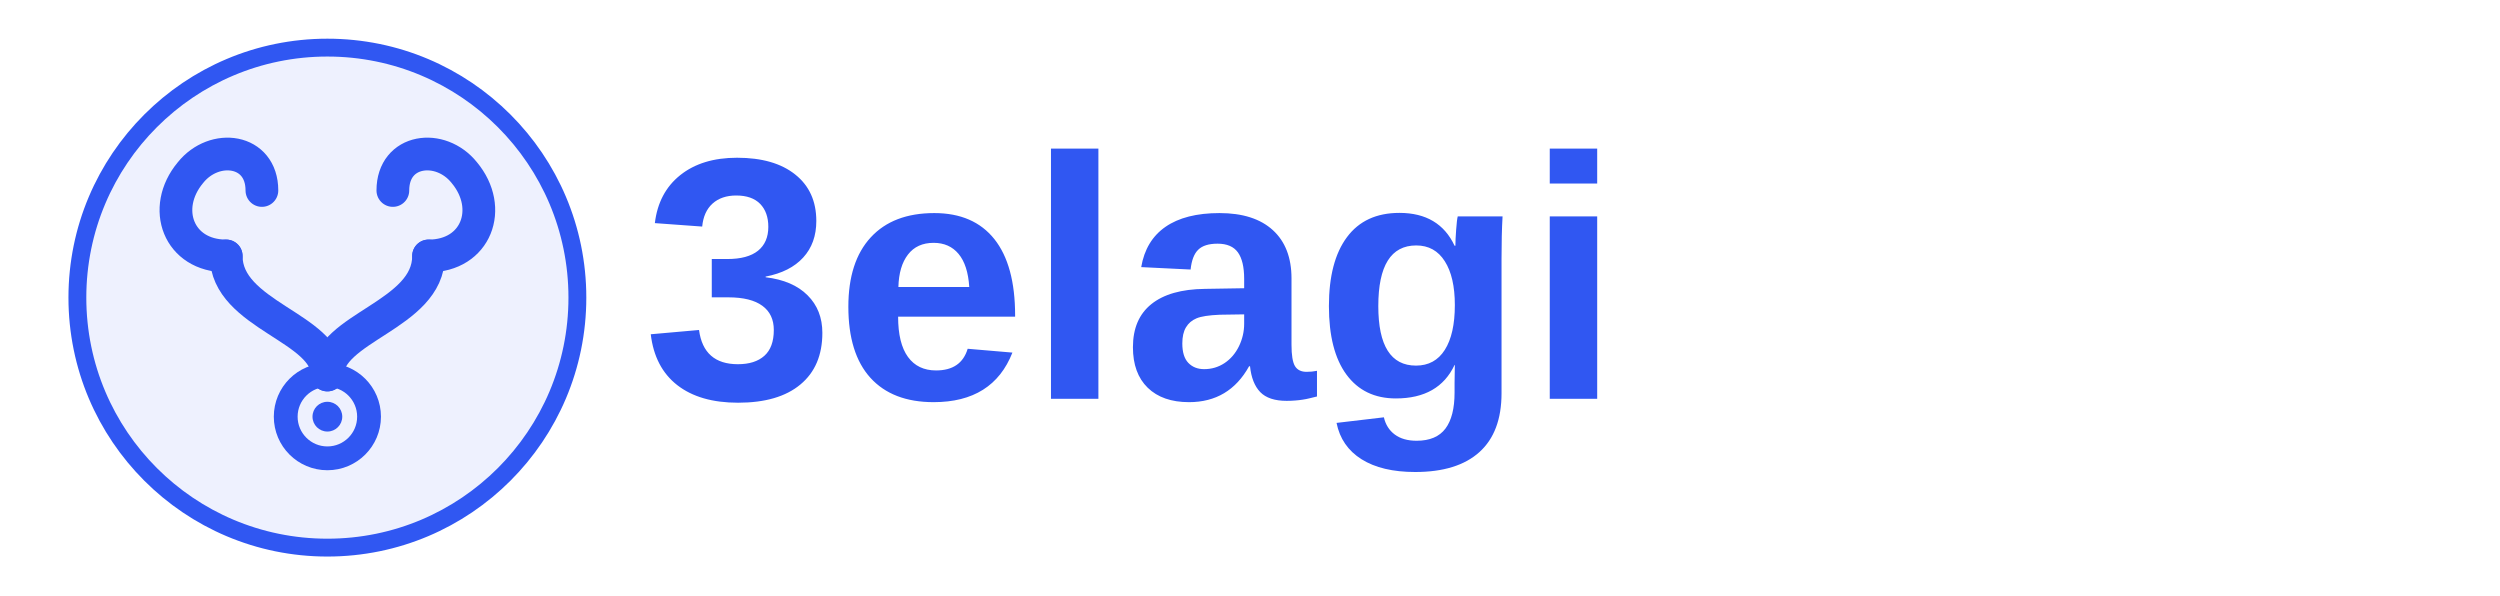
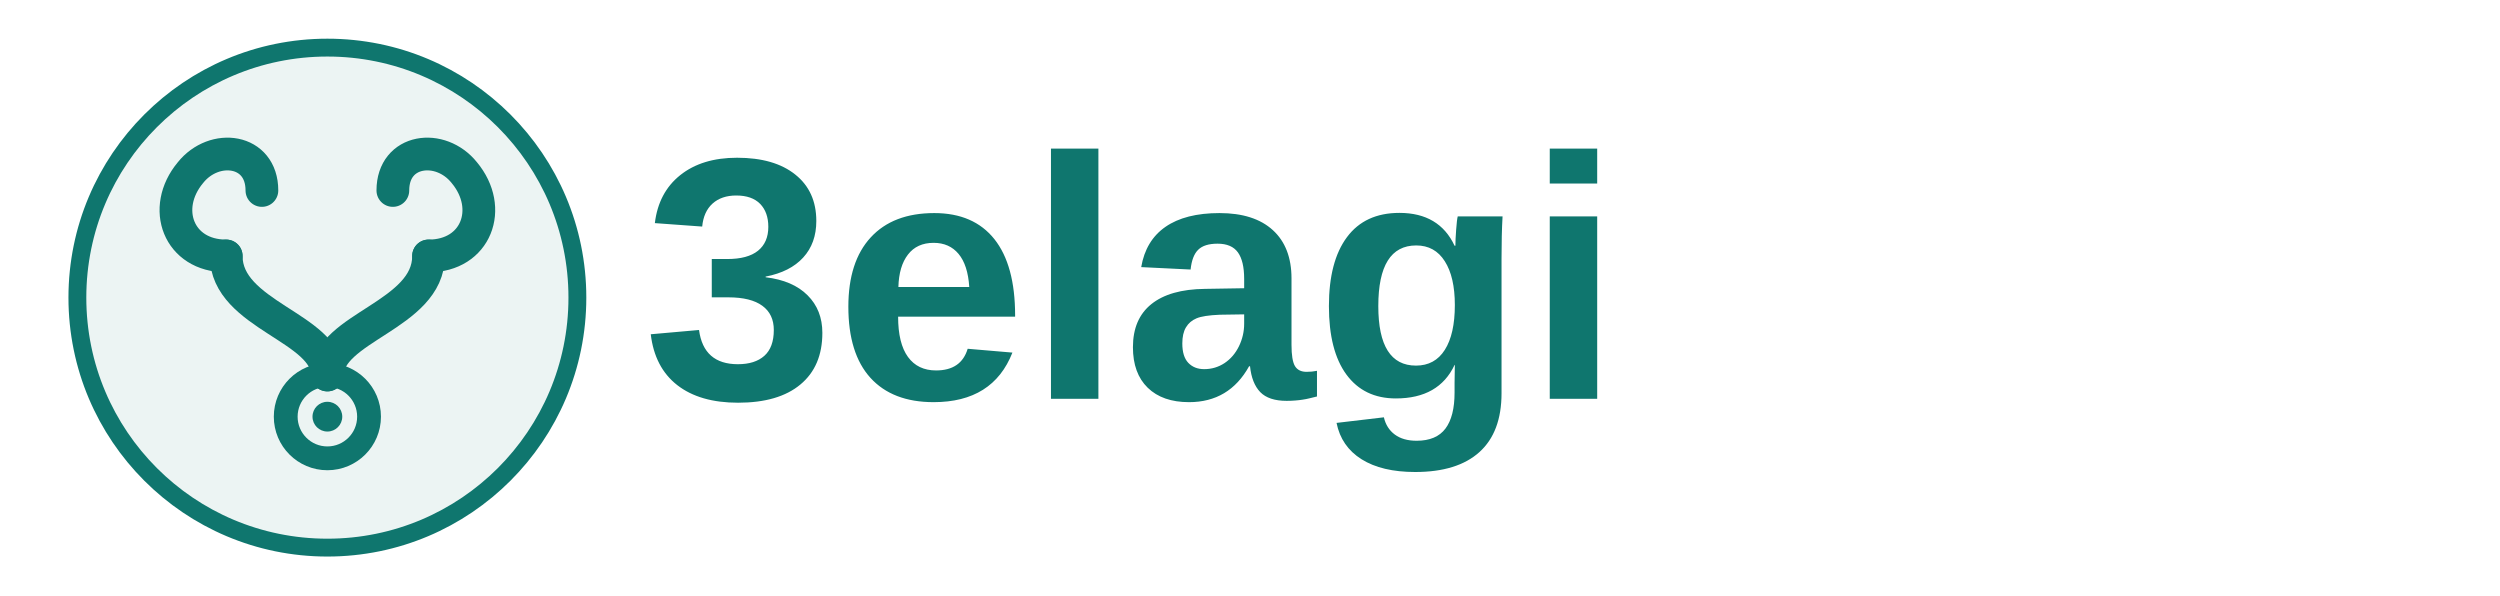
<svg xmlns="http://www.w3.org/2000/svg" width="420" height="100" viewBox="0 0 420 100" fill="none">
-   <circle cx="55" cy="50" r="42" fill="rgba(48,87,242,0.08)" stroke="#3057F2" stroke-width="3" />
-   <path d="M 38,43 C 30,43 27,35 32,29 C 36,24 44,25 44,32" stroke="#3057F2" stroke-width="5.5" stroke-linecap="round" fill="none" />
-   <path d="M 72,43 C 80,43 83,35 78,29 C 74,24 66,25 66,32" stroke="#3057F2" stroke-width="5.5" stroke-linecap="round" fill="none" />
-   <path d="M 38,43 C 38,53 55,55 55,63" stroke="#3057F2" stroke-width="5.5" stroke-linecap="round" fill="none" />
-   <path d="M 72,43 C 72,53 55,55 55,63" stroke="#3057F2" stroke-width="5.5" stroke-linecap="round" fill="none" />
-   <circle cx="55" cy="70" r="7" stroke="#3057F2" stroke-width="4" fill="none" />
-   <circle cx="55" cy="70" r="2.5" fill="#3057F2" />
-   <text x="108" y="67" font-family="Arial, Helvetica, sans-serif" font-weight="800" font-size="58" fill="#3057F2">3elagi</text>
+   <circle cx="55" cy="50" r="42" fill="rgba(15,118,110,0.08)" stroke="#0F766E" stroke-width="3" />
+   <path d="M 38,43 C 30,43 27,35 32,29 C 36,24 44,25 44,32" stroke="#0F766E" stroke-width="5.5" stroke-linecap="round" fill="none" />
+   <path d="M 72,43 C 80,43 83,35 78,29 C 74,24 66,25 66,32" stroke="#0F766E" stroke-width="5.5" stroke-linecap="round" fill="none" />
+   <path d="M 38,43 C 38,53 55,55 55,63" stroke="#0F766E" stroke-width="5.5" stroke-linecap="round" fill="none" />
+   <path d="M 72,43 C 72,53 55,55 55,63" stroke="#0F766E" stroke-width="5.5" stroke-linecap="round" fill="none" />
+   <circle cx="55" cy="70" r="7" stroke="#0F766E" stroke-width="4" fill="none" />
+   <circle cx="55" cy="70" r="2.5" fill="#0F766E" />
+   <text x="108" y="67" font-family="Arial, Helvetica, sans-serif" font-weight="800" font-size="58" fill="#0F766E">3elagi</text>
</svg>
